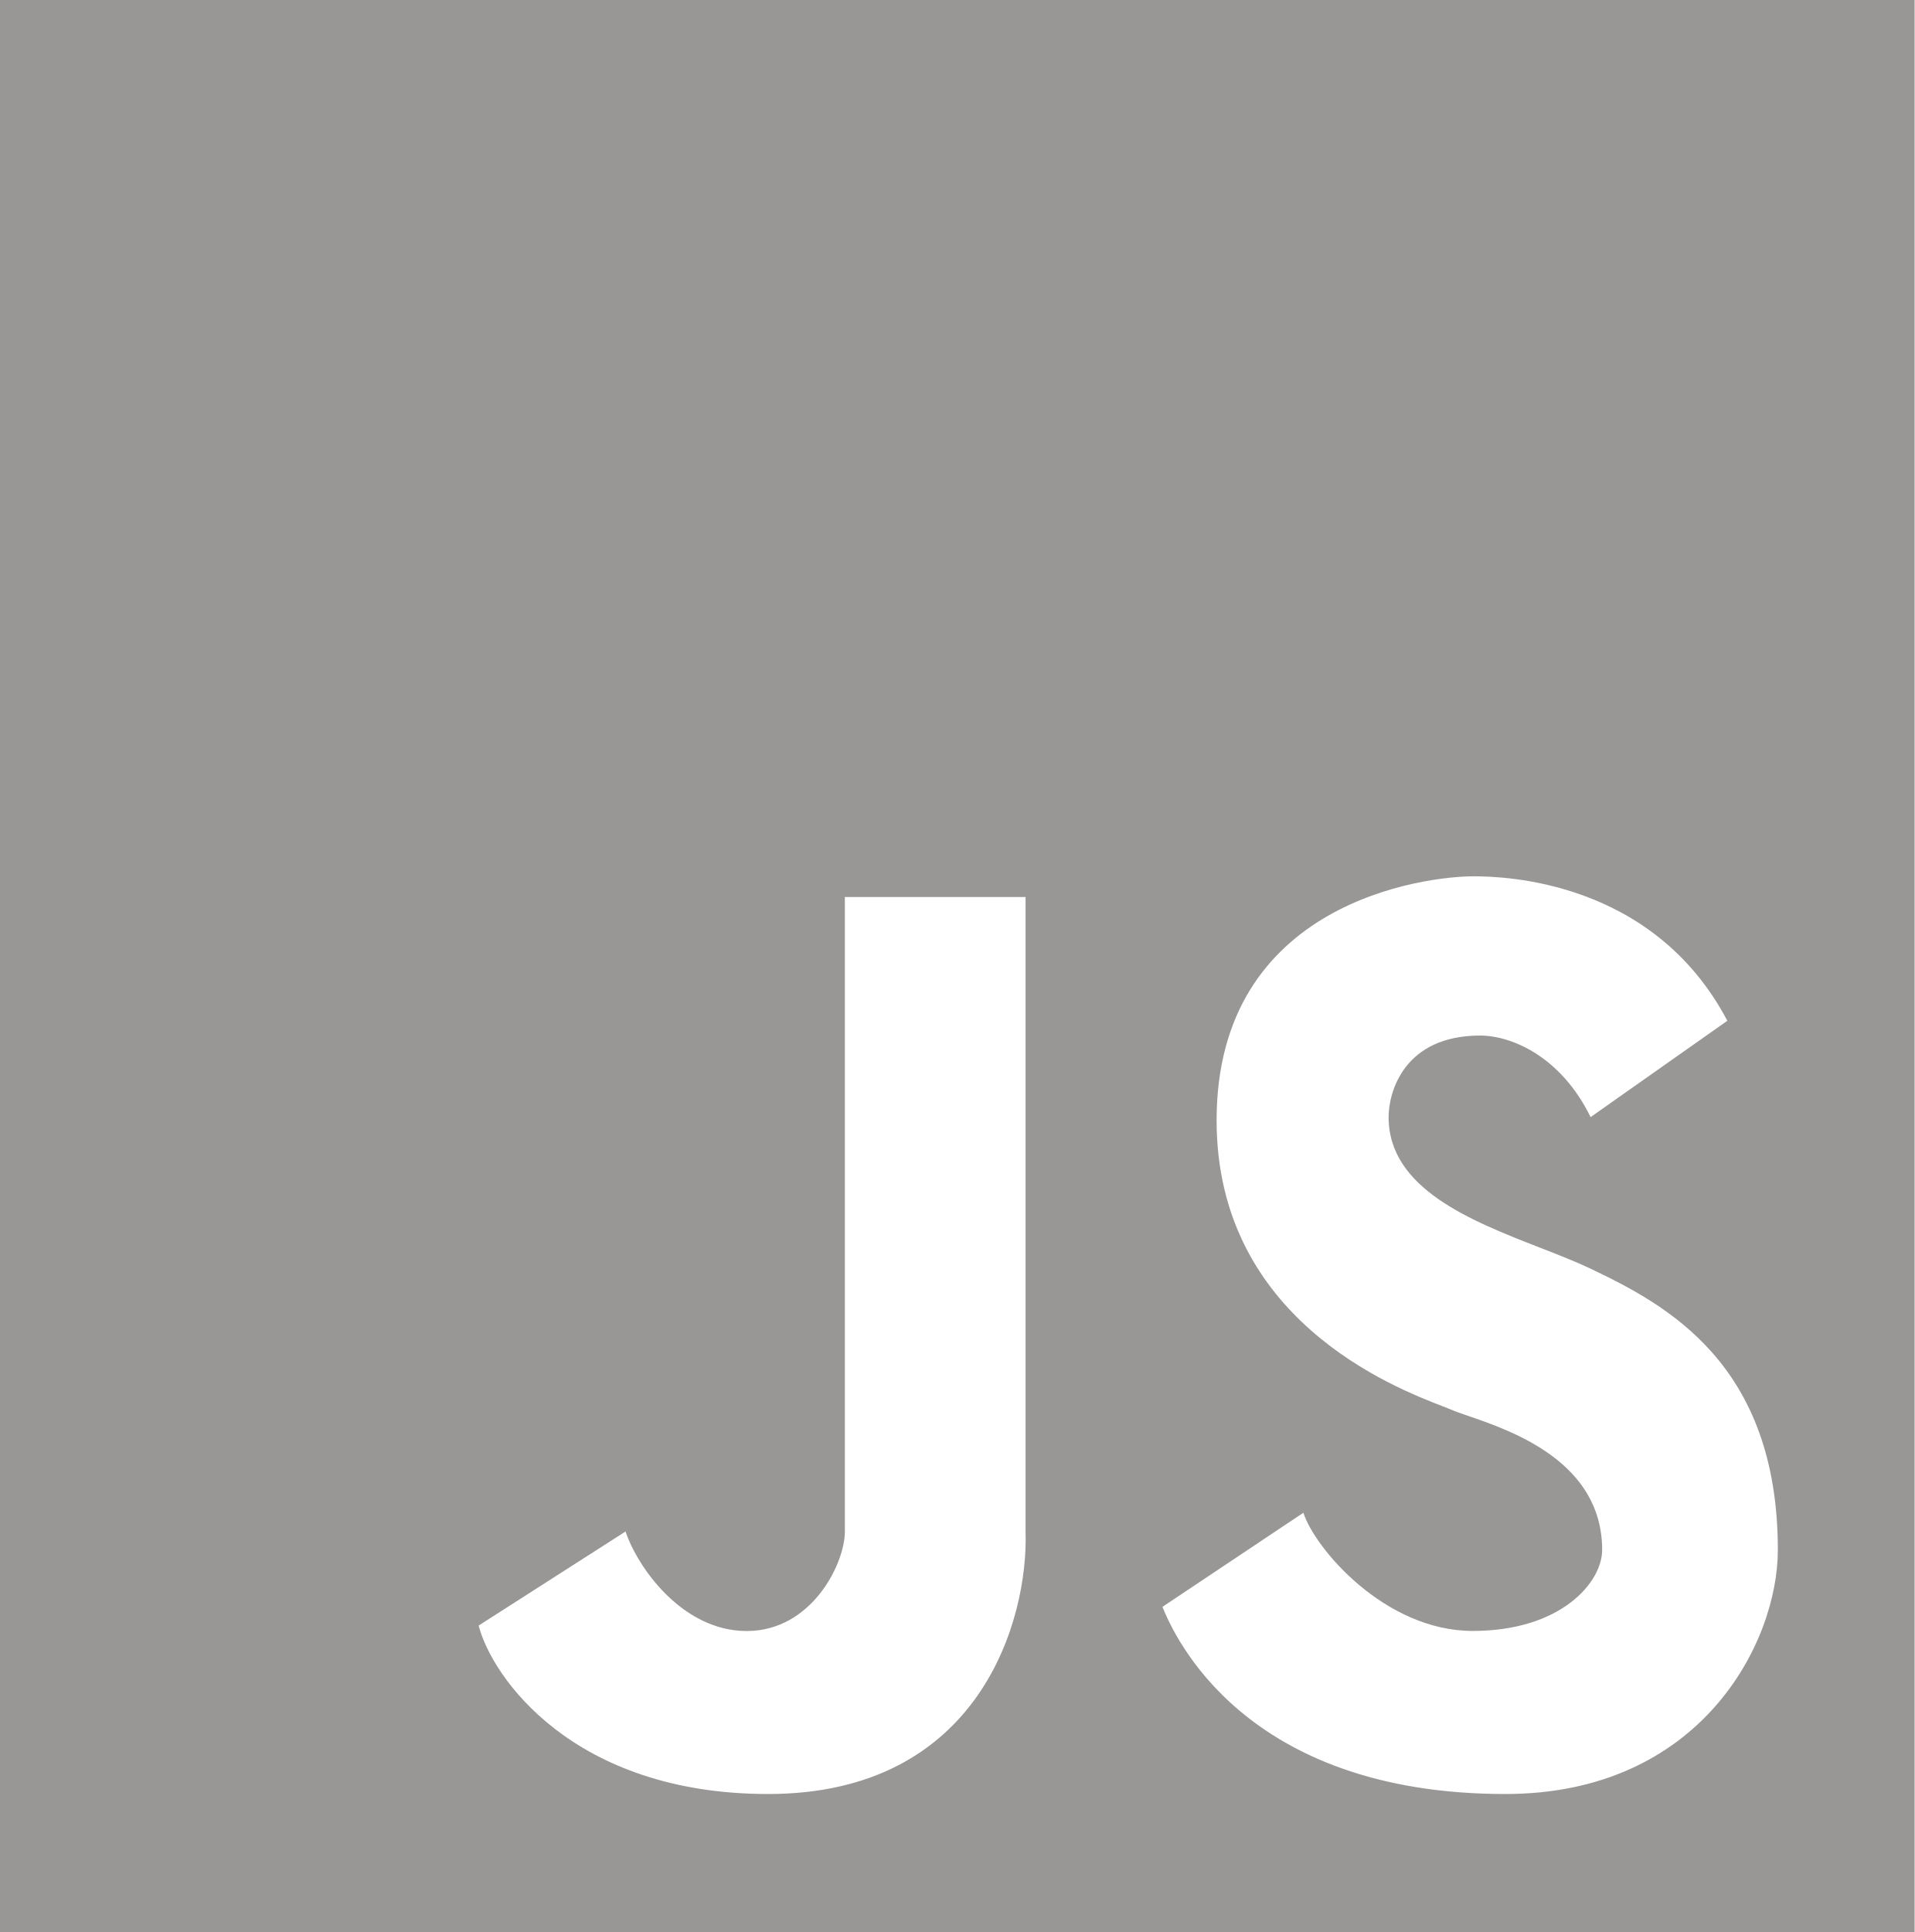
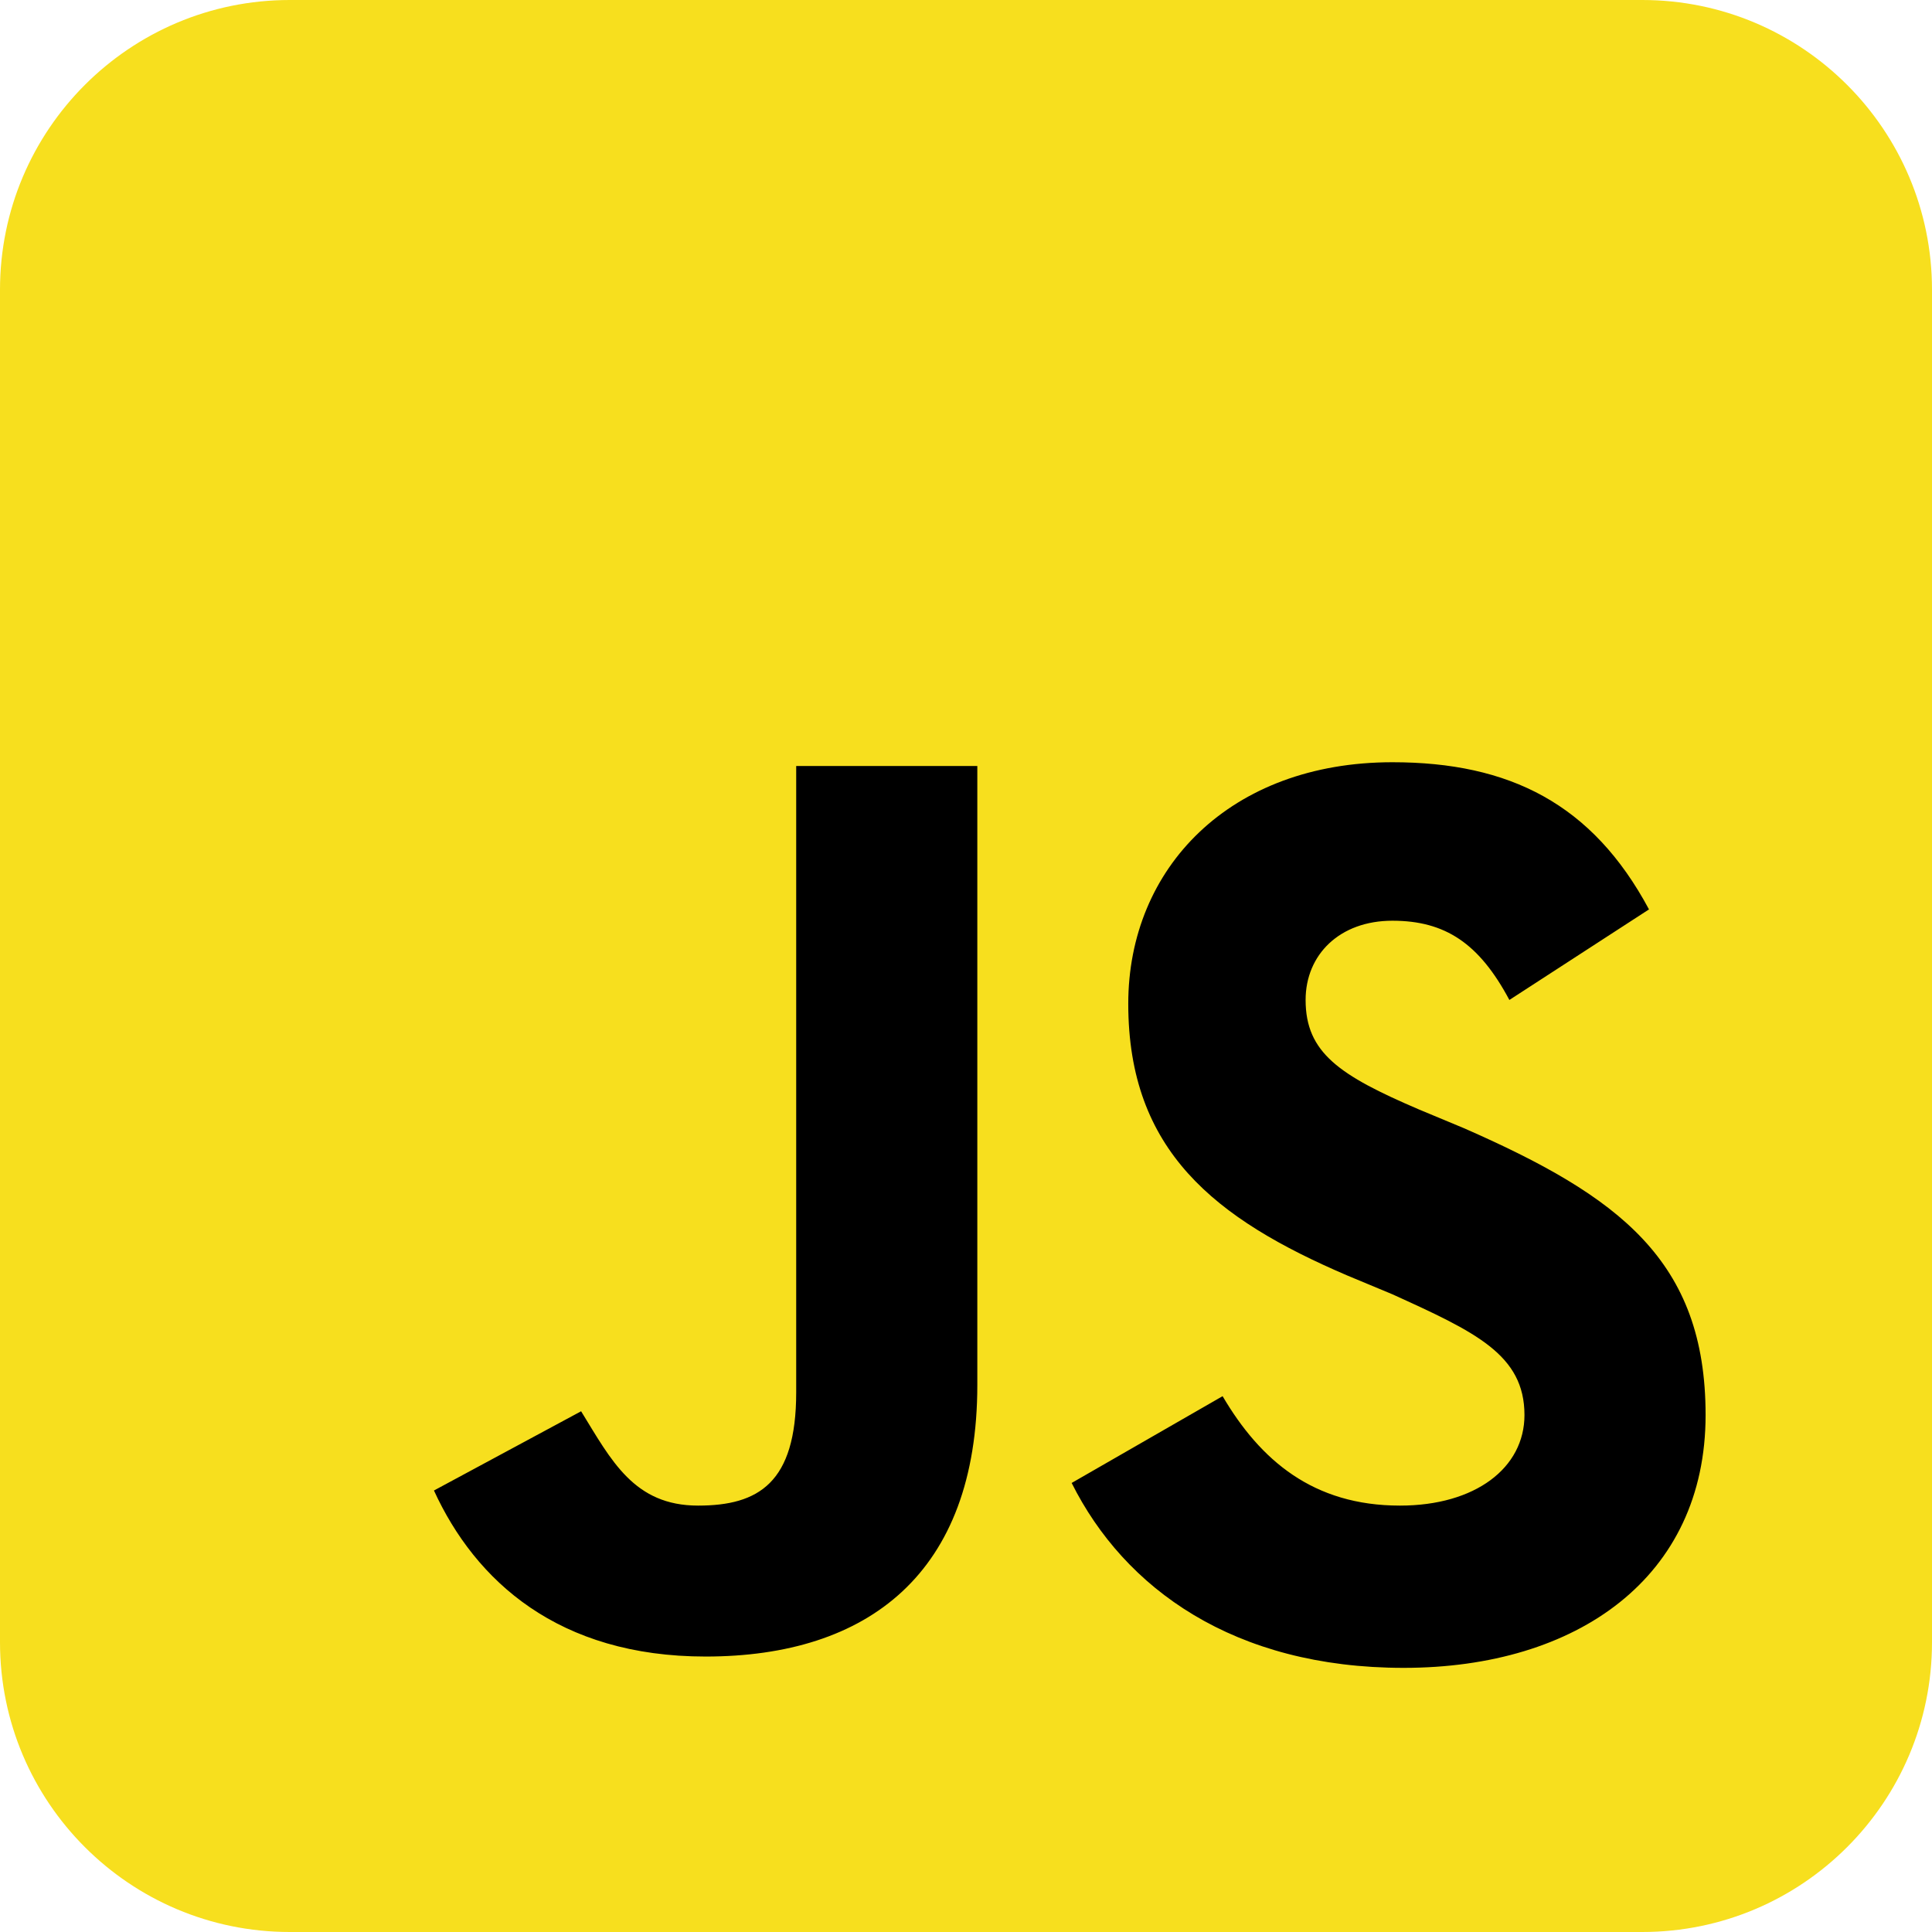
- <svg xmlns="http://www.w3.org/2000/svg" width="110" height="111" viewBox="0 0 110 111" fill="none">
-   <path id="Subtract" fill-rule="evenodd" clip-rule="evenodd" d="M110 0H0V111H110V0ZM74.885 86.912L66.786 92.32C67.451 93.954 71.44 103.072 86.489 103.072C97.692 103.072 102.143 94.404 102.143 89.05C102.143 78.36 95.736 74.965 91.385 72.89C90.539 72.486 89.545 72.099 88.5 71.692C84.508 70.136 79.78 68.293 79.78 64.181C79.78 62.715 80.687 59.496 85.038 59.496C86.8 59.496 89.662 60.66 91.385 64.181L99.242 58.647C94.981 50.567 86.425 50.347 84.646 50.347C81.926 50.347 69.898 51.793 69.898 64.369C69.898 75.787 80.115 79.726 82.885 80.794C83.112 80.881 83.29 80.95 83.407 81.001C83.635 81.102 83.969 81.217 84.375 81.356C86.865 82.212 92.049 83.995 92.049 89.05C92.049 90.905 89.692 93.703 84.615 93.703C79.538 93.703 75.519 88.924 74.885 86.912ZM35.941 87.989L27.5 93.394C28.256 96.347 32.917 103.072 44.13 103.072C56.326 103.072 59.09 93.016 58.922 87.989V51.536H48.54V87.989C48.54 89.843 46.631 93.708 42.902 93.708C39.173 93.708 36.603 90 35.941 87.989Z" fill="#555151" fill-opacity="0.6" />
+ <svg xmlns="http://www.w3.org/2000/svg" aria-label="JavaScript" role="img" viewBox="0 0 512 512">
+   <rect width="512" height="512" rx="15%" fill="#f7df1e" />
+   <path d="m324,370c10,17 24,29 47,29 20,0 33,-10 33,-24 0,-16 -13,-22 -35,-32l-12,-5c-35,-15 -58,-33 -58,-72 0,-36 27,-64 70,-64 31,0 53,11 68,39l-37,24c-8,-15 -17,-21 -31,-21 -14,0 -23,9 -23,21 0,14 9,20 30,29l12,5c41,18 64,35 64,76 0,43 -34,67 -80,67 -45,0 -74,-21 -88,-49zm-170,4c8,13 14,25 31,25 16,0 26,-6 26,-30V203h48v164c0,50 -29,72 -72,72 -39,0 -61,-20 -72,-44z" />
</svg>
